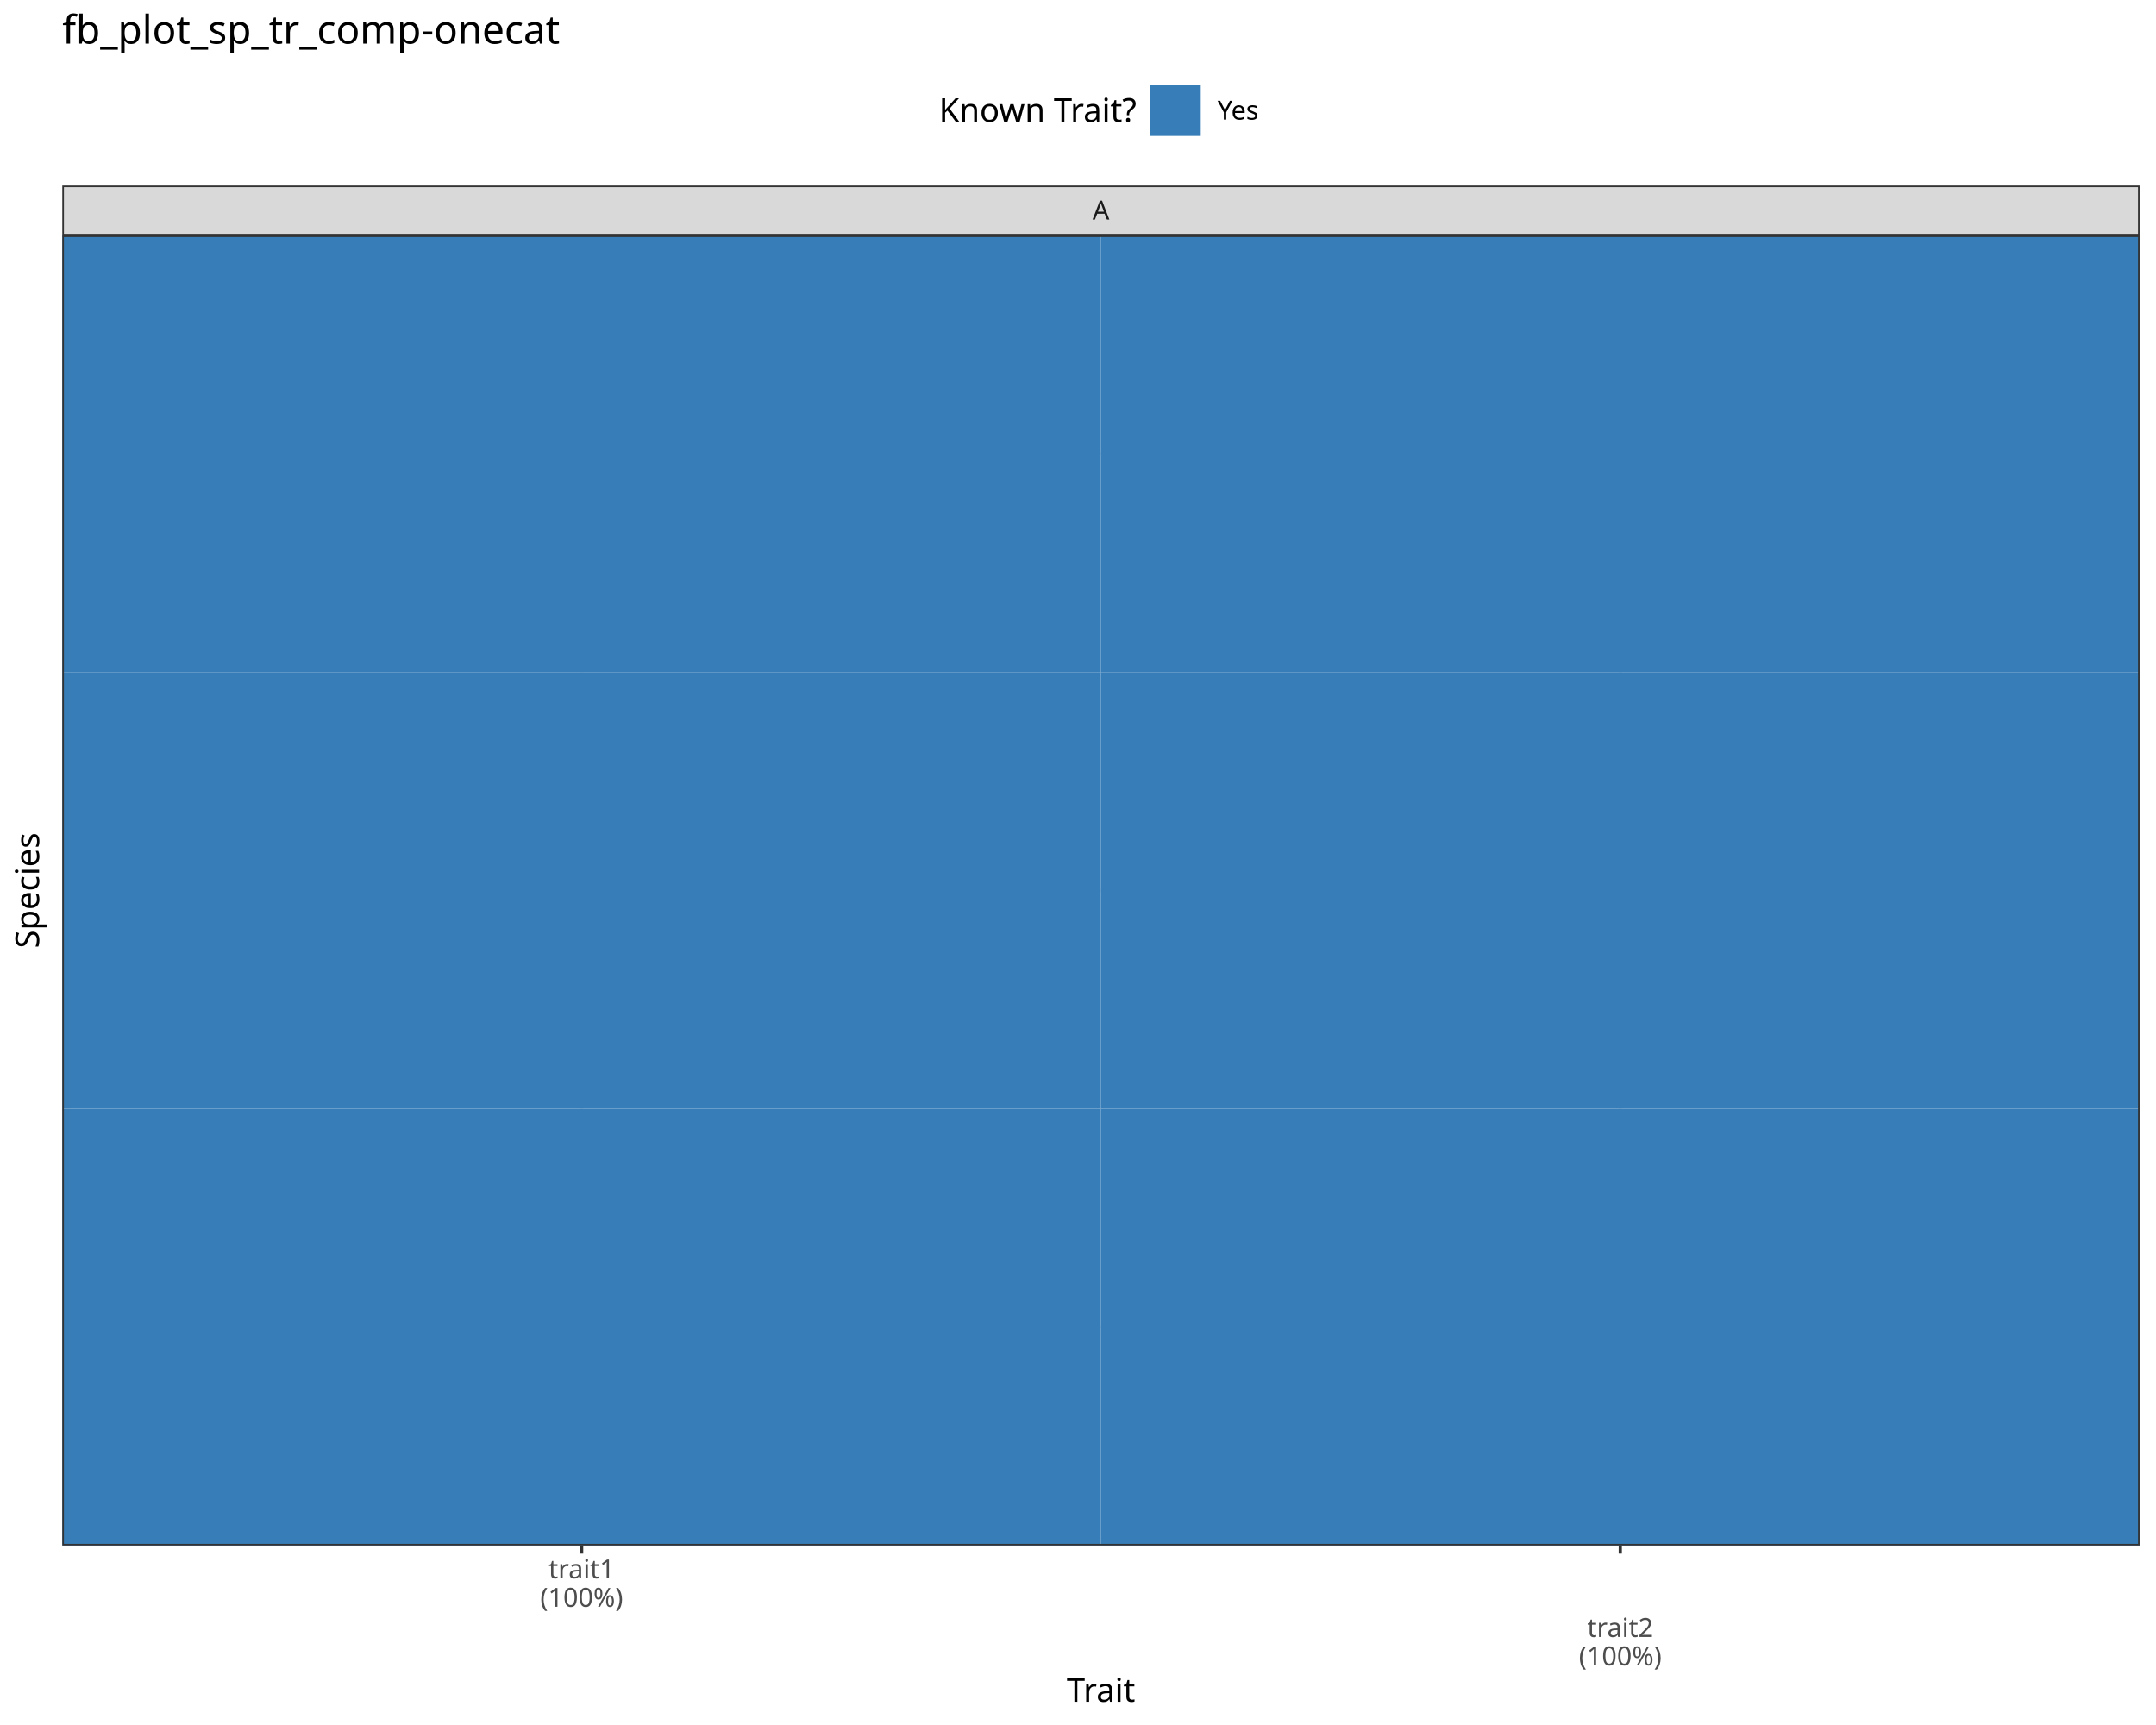
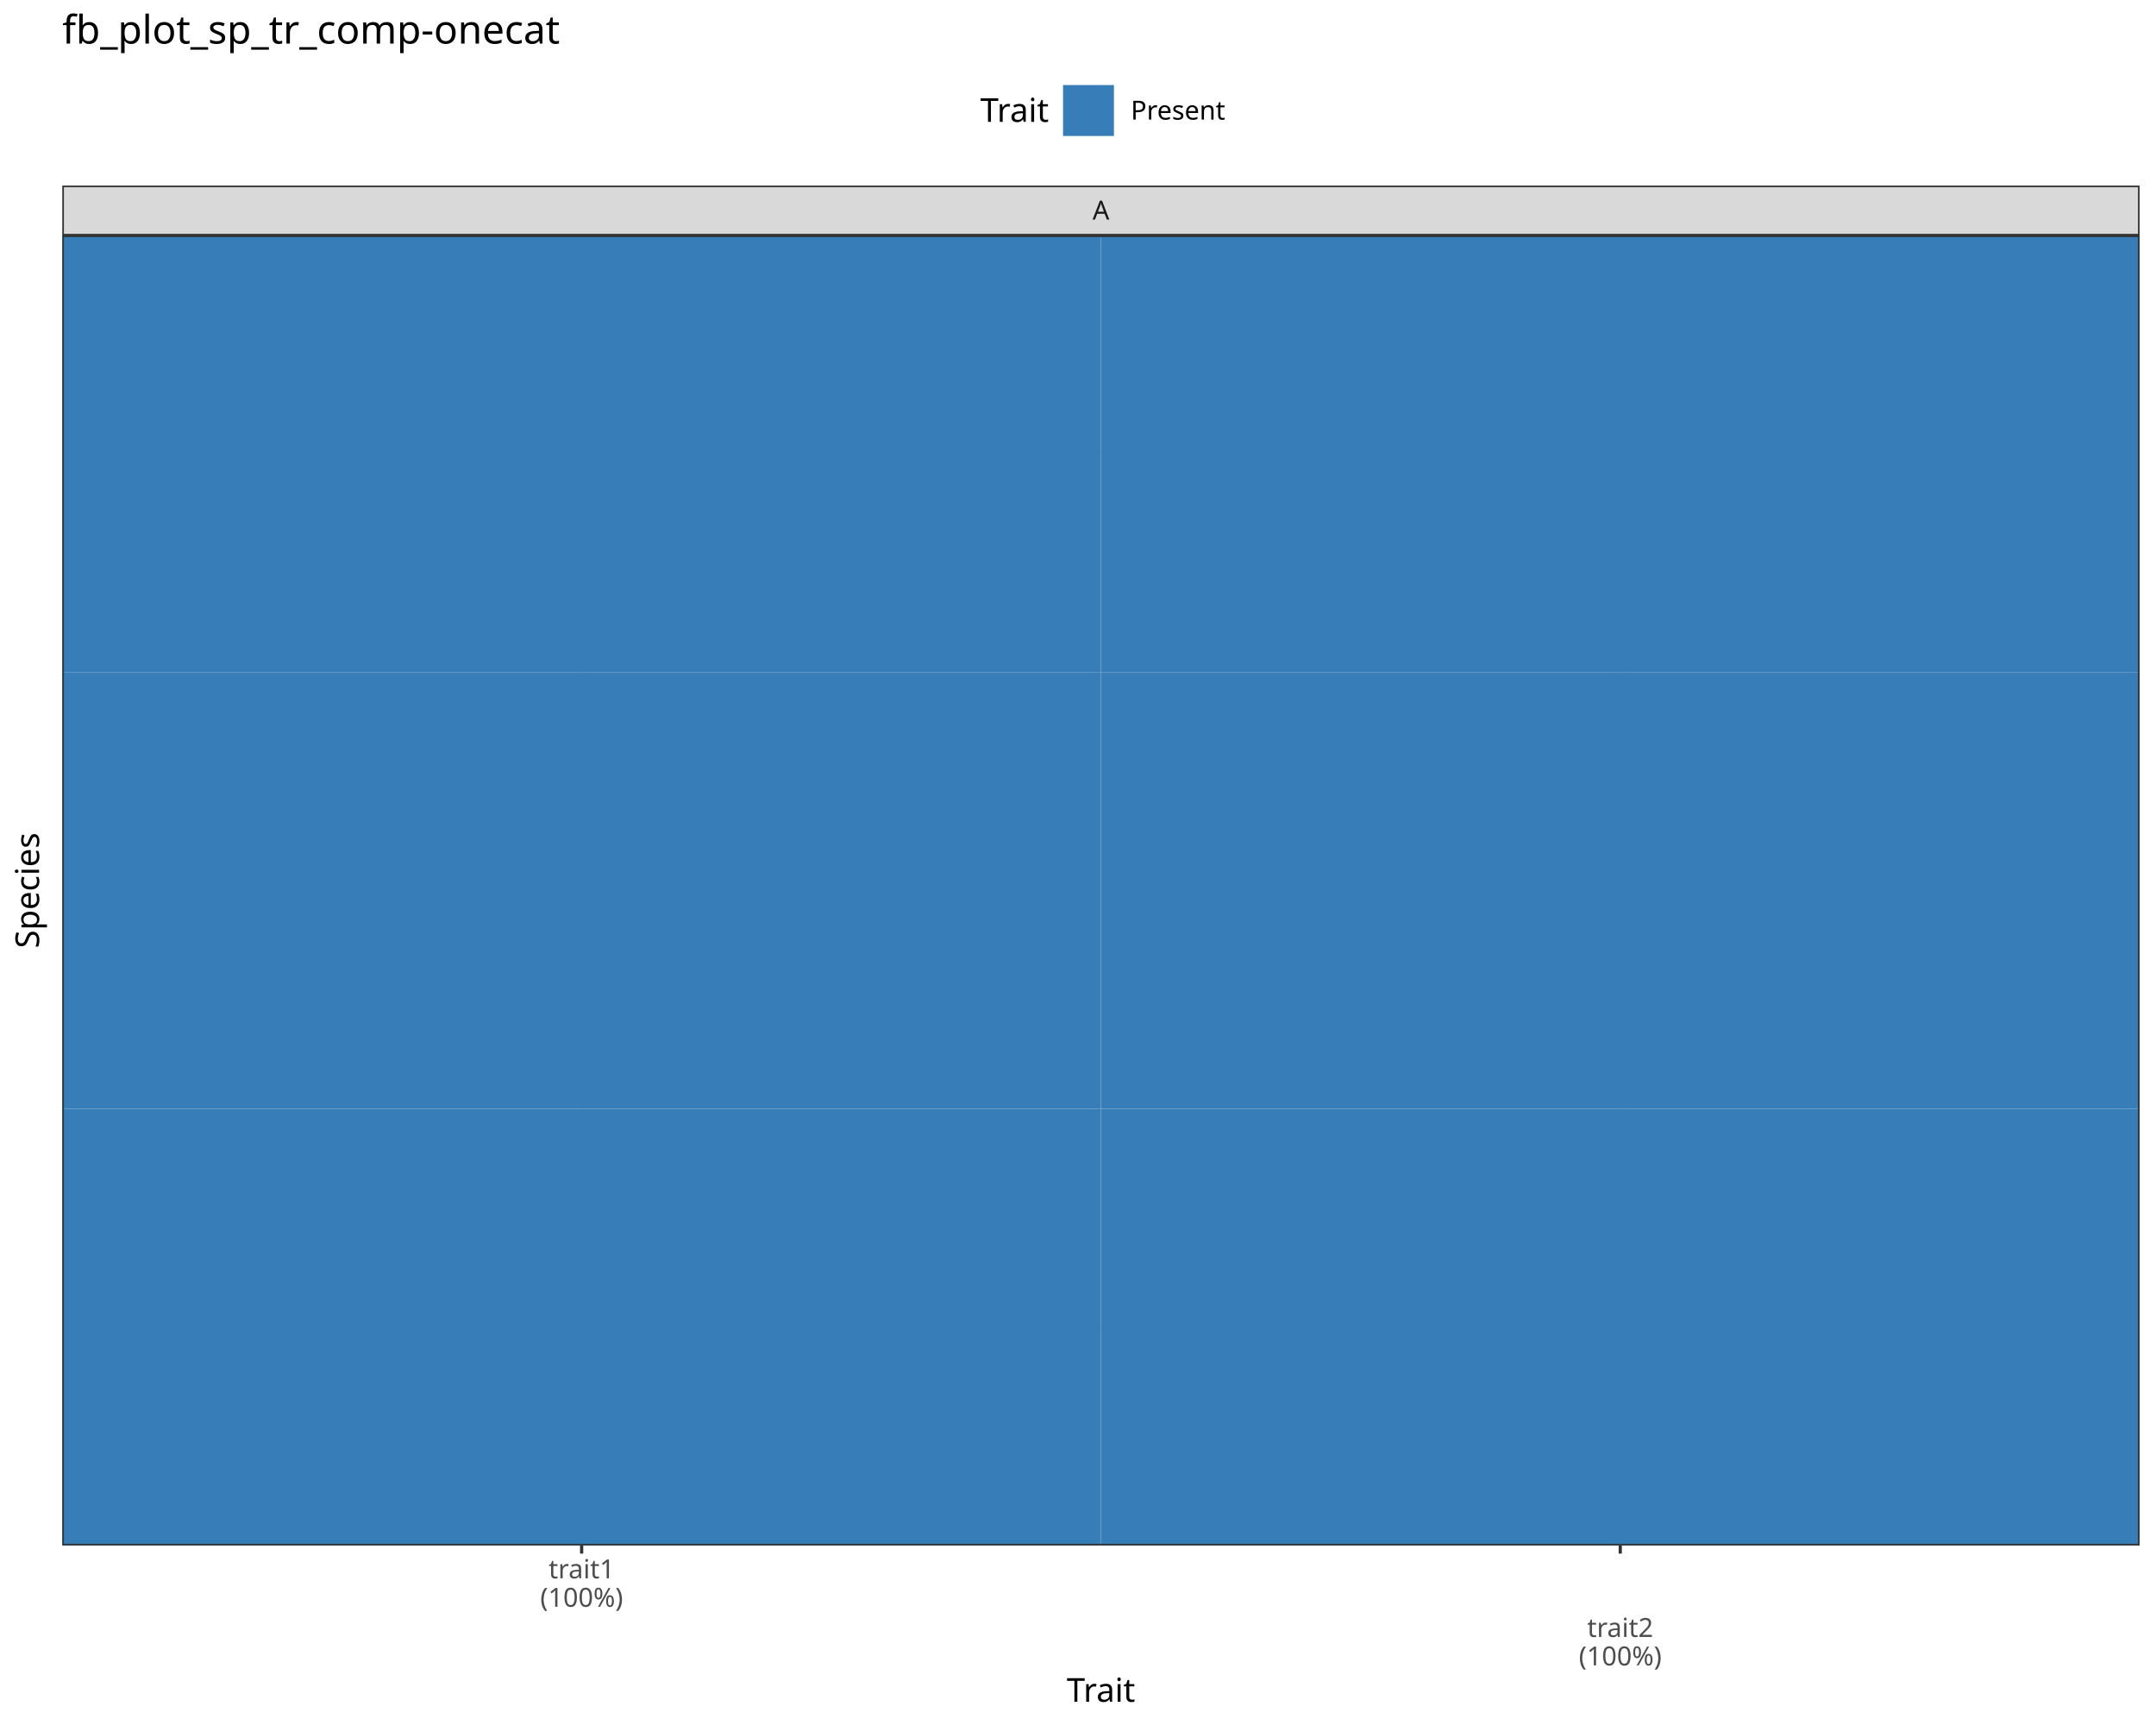
<svg xmlns="http://www.w3.org/2000/svg" class="svglite" data-engine-version="2.0" width="720.00pt" height="576.00pt" viewBox="0 0 720.00 576.00">
  <defs>
    <style type="text/css">
    .svglite line, .svglite polyline, .svglite polygon, .svglite path, .svglite rect, .svglite circle {
      fill: none;
      stroke: #000000;
      stroke-linecap: round;
      stroke-linejoin: round;
      stroke-miterlimit: 10.00;
    }
  </style>
  </defs>
  <rect width="100%" height="100%" style="stroke: none; fill: #FFFFFF;" />
  <defs>
    <clipPath id="cpMC4wMHw3MjAuMDB8MC4wMHw1NzYuMDA=">
      <rect x="0.00" y="0.00" width="720.00" height="576.00" />
    </clipPath>
  </defs>
  <g clip-path="url(#cpMC4wMHw3MjAuMDB8MC4wMHw1NzYuMDA=)">
    <rect x="0.00" y="0.00" width="720.00" height="576.00" style="stroke-width: 1.07; stroke: #FFFFFF; fill: #FFFFFF;" />
  </g>
  <defs>
    <clipPath id="cpMjAuODF8NzE0LjUyfDc4LjYzfDUxNi4wMw==">
      <rect x="20.81" y="78.63" width="693.71" height="437.40" />
    </clipPath>
  </defs>
  <g clip-path="url(#cpMjAuODF8NzE0LjUyfDc4LjYzfDUxNi4wMw==)">
    <rect x="20.81" y="78.63" width="693.71" height="437.40" style="stroke-width: 1.07; stroke: none; fill: #FFFFFF;" />
    <polyline points="20.81,443.13 714.52,443.13 " style="stroke-width: 1.07; stroke: #EBEBEB; stroke-linecap: butt;" />
    <polyline points="20.81,297.33 714.52,297.33 " style="stroke-width: 1.07; stroke: #EBEBEB; stroke-linecap: butt;" />
    <polyline points="20.81,151.53 714.52,151.53 " style="stroke-width: 1.07; stroke: #EBEBEB; stroke-linecap: butt;" />
    <polyline points="194.24,516.03 194.24,78.63 " style="stroke-width: 1.07; stroke: #EBEBEB; stroke-linecap: butt;" />
    <polyline points="541.09,516.03 541.09,78.63 " style="stroke-width: 1.07; stroke: #EBEBEB; stroke-linecap: butt;" />
    <rect x="20.81" y="370.23" width="346.85" height="145.80" style="stroke-width: 0.21; stroke: none; stroke-linecap: butt; stroke-linejoin: miter; fill: #377EB8;" />
    <rect x="20.81" y="224.43" width="346.85" height="145.80" style="stroke-width: 0.21; stroke: none; stroke-linecap: butt; stroke-linejoin: miter; fill: #377EB8;" />
    <rect x="20.81" y="78.63" width="346.85" height="145.80" style="stroke-width: 0.21; stroke: none; stroke-linecap: butt; stroke-linejoin: miter; fill: #377EB8;" />
    <rect x="367.67" y="370.23" width="346.85" height="145.80" style="stroke-width: 0.21; stroke: none; stroke-linecap: butt; stroke-linejoin: miter; fill: #377EB8;" />
    <rect x="367.67" y="78.63" width="346.85" height="145.80" style="stroke-width: 0.21; stroke: none; stroke-linecap: butt; stroke-linejoin: miter; fill: #377EB8;" />
    <rect x="367.67" y="224.43" width="346.85" height="145.80" style="stroke-width: 0.21; stroke: none; stroke-linecap: butt; stroke-linejoin: miter; fill: #377EB8;" />
    <rect x="20.81" y="78.63" width="693.71" height="437.40" style="stroke-width: 1.07; stroke: #333333;" />
  </g>
  <g clip-path="url(#cpMC4wMHw3MjAuMDB8MC4wMHw1NzYuMDA=)">
</g>
  <defs>
    <clipPath id="cpMjAuODF8NzE0LjUyfDYxLjk4fDc4LjYz">
      <rect x="20.81" y="61.98" width="693.71" height="16.65" />
    </clipPath>
  </defs>
  <g clip-path="url(#cpMjAuODF8NzE0LjUyfDYxLjk4fDc4LjYz)">
    <rect x="20.81" y="61.98" width="693.71" height="16.65" style="stroke-width: 1.07; stroke: #333333; fill: #D9D9D9;" />
    <text x="367.67" y="73.33" text-anchor="middle" style="font-size: 8.80px; fill: #1A1A1A; font-family: sans;" textLength="5.87px" lengthAdjust="spacingAndGlyphs">A</text>
  </g>
  <g clip-path="url(#cpMC4wMHw3MjAuMDB8MC4wMHw1NzYuMDA=)">
    <polyline points="194.24,518.77 194.24,516.03 " style="stroke-width: 1.07; stroke: #333333; stroke-linecap: butt;" />
    <polyline points="541.09,518.77 541.09,516.03 " style="stroke-width: 1.07; stroke: #333333; stroke-linecap: butt;" />
    <text x="194.24" y="527.02" text-anchor="middle" style="font-size: 8.80px; fill: #4D4D4D; font-family: sans;" textLength="19.56px" lengthAdjust="spacingAndGlyphs">trait1</text>
    <text x="194.24" y="536.52" text-anchor="middle" style="font-size: 8.80px; fill: #4D4D4D; font-family: sans;" textLength="28.37px" lengthAdjust="spacingAndGlyphs">(100%)</text>
    <text x="541.09" y="546.60" text-anchor="middle" style="font-size: 8.80px; fill: #4D4D4D; font-family: sans;" textLength="19.56px" lengthAdjust="spacingAndGlyphs">trait2</text>
    <text x="541.09" y="556.10" text-anchor="middle" style="font-size: 8.80px; fill: #4D4D4D; font-family: sans;" textLength="28.37px" lengthAdjust="spacingAndGlyphs">(100%)</text>
    <text x="367.67" y="568.24" text-anchor="middle" style="font-size: 11.00px; font-family: sans;" textLength="22.00px" lengthAdjust="spacingAndGlyphs">Trait</text>
    <text transform="translate(13.05,297.33) rotate(-90)" text-anchor="middle" style="font-size: 11.00px; font-family: sans;" textLength="39.14px" lengthAdjust="spacingAndGlyphs">Species</text>
-     <rect x="308.08" y="22.78" width="119.18" height="28.24" style="stroke-width: 1.07; stroke: none; fill: #FFFFFF;" />
-     <text x="313.56" y="40.69" style="font-size: 11.00px; font-family: sans;" textLength="64.81px" lengthAdjust="spacingAndGlyphs">Known Trait?</text>
-     <rect x="383.85" y="28.26" width="17.28" height="17.28" style="stroke-width: 1.07; stroke: none; fill: #FFFFFF;" />
-     <rect x="383.99" y="28.40" width="17.00" height="17.00" style="stroke-width: 0.21; stroke: none; stroke-linecap: butt; stroke-linejoin: miter; fill: #377EB8;" />
-     <text x="406.61" y="39.93" style="font-size: 8.80px; font-family: sans;" textLength="15.17px" lengthAdjust="spacingAndGlyphs">Yes</text>
+     <rect x="321.90" y="22.78" width="91.53" height="28.24" style="stroke-width: 1.07; stroke: none; fill: #FFFFFF;" />
+     <text x="327.38" y="40.69" style="font-size: 11.00px; font-family: sans;" textLength="22.00px" lengthAdjust="spacingAndGlyphs">Trait</text>
+     <rect x="354.86" y="28.26" width="17.28" height="17.28" style="stroke-width: 1.07; stroke: none; fill: #FFFFFF;" />
+     <rect x="355.00" y="28.40" width="17.00" height="17.00" style="stroke-width: 0.21; stroke: none; stroke-linecap: butt; stroke-linejoin: miter; fill: #377EB8;" />
+     <text x="377.62" y="39.93" style="font-size: 8.80px; font-family: sans;" textLength="30.33px" lengthAdjust="spacingAndGlyphs">Present</text>
    <text x="20.81" y="14.56" style="font-size: 13.20px; font-family: sans;" textLength="159.99px" lengthAdjust="spacingAndGlyphs">fb_plot_sp_tr_comp-onecat</text>
  </g>
</svg>
